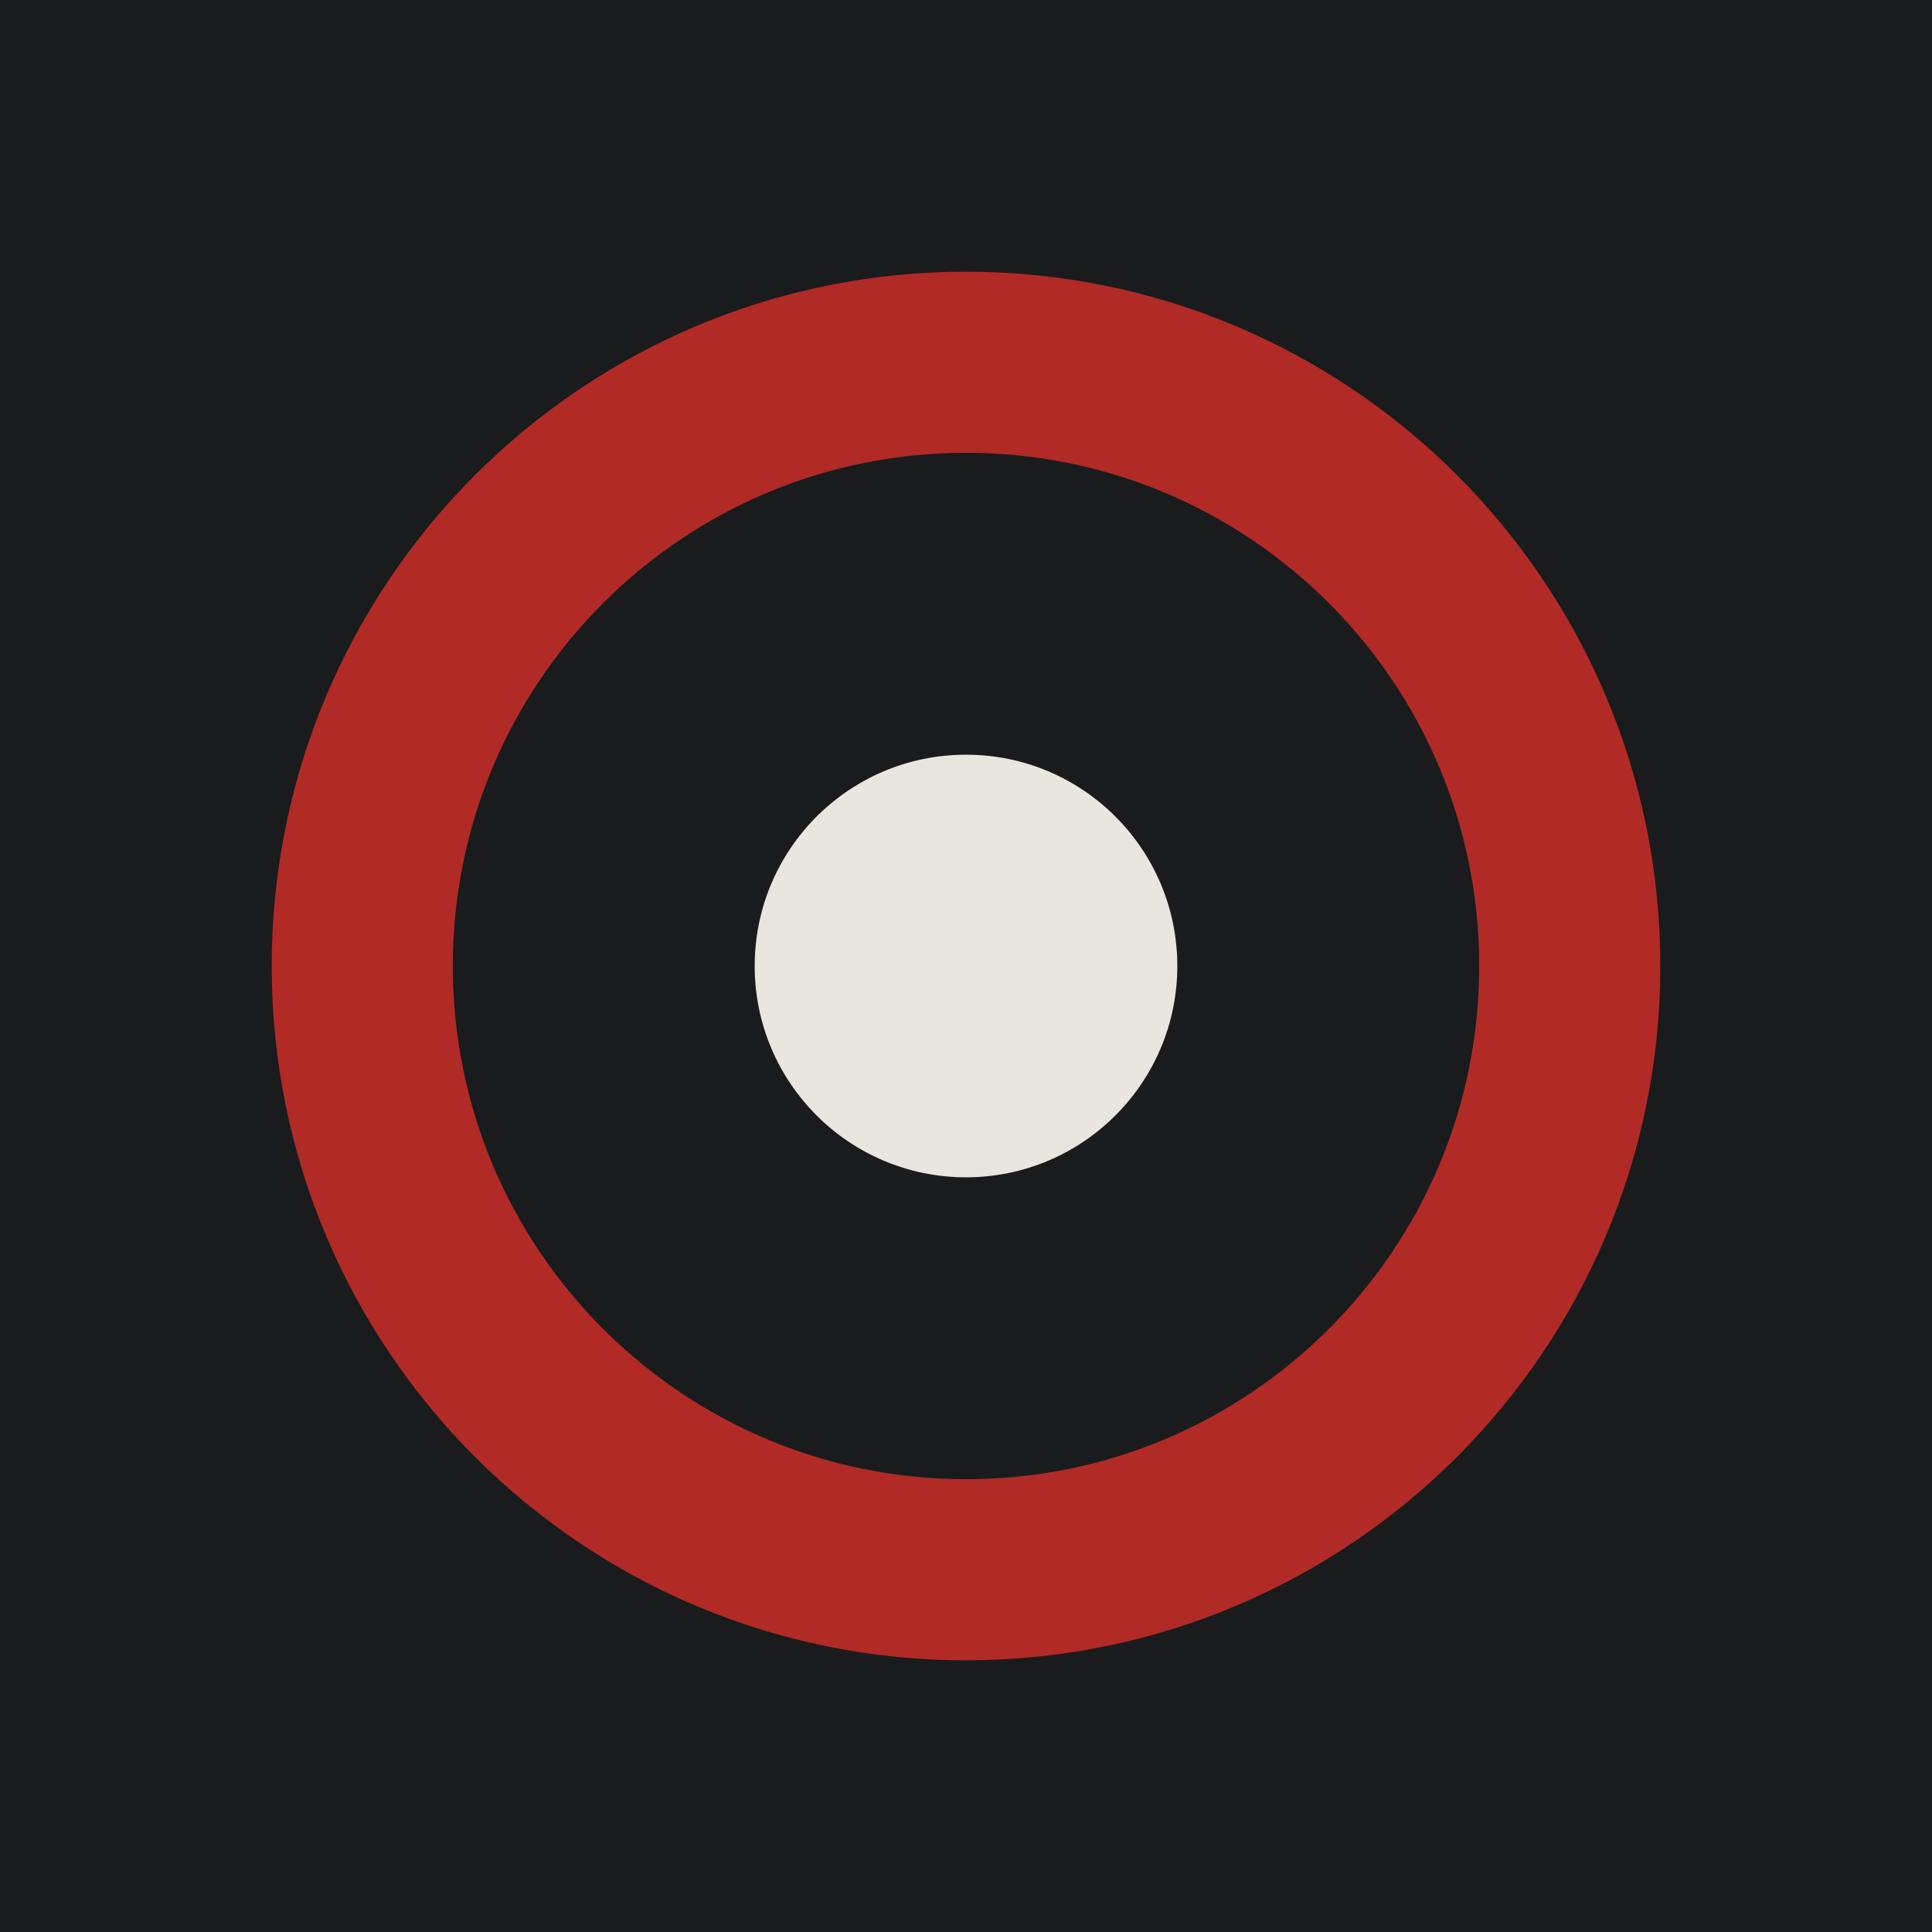
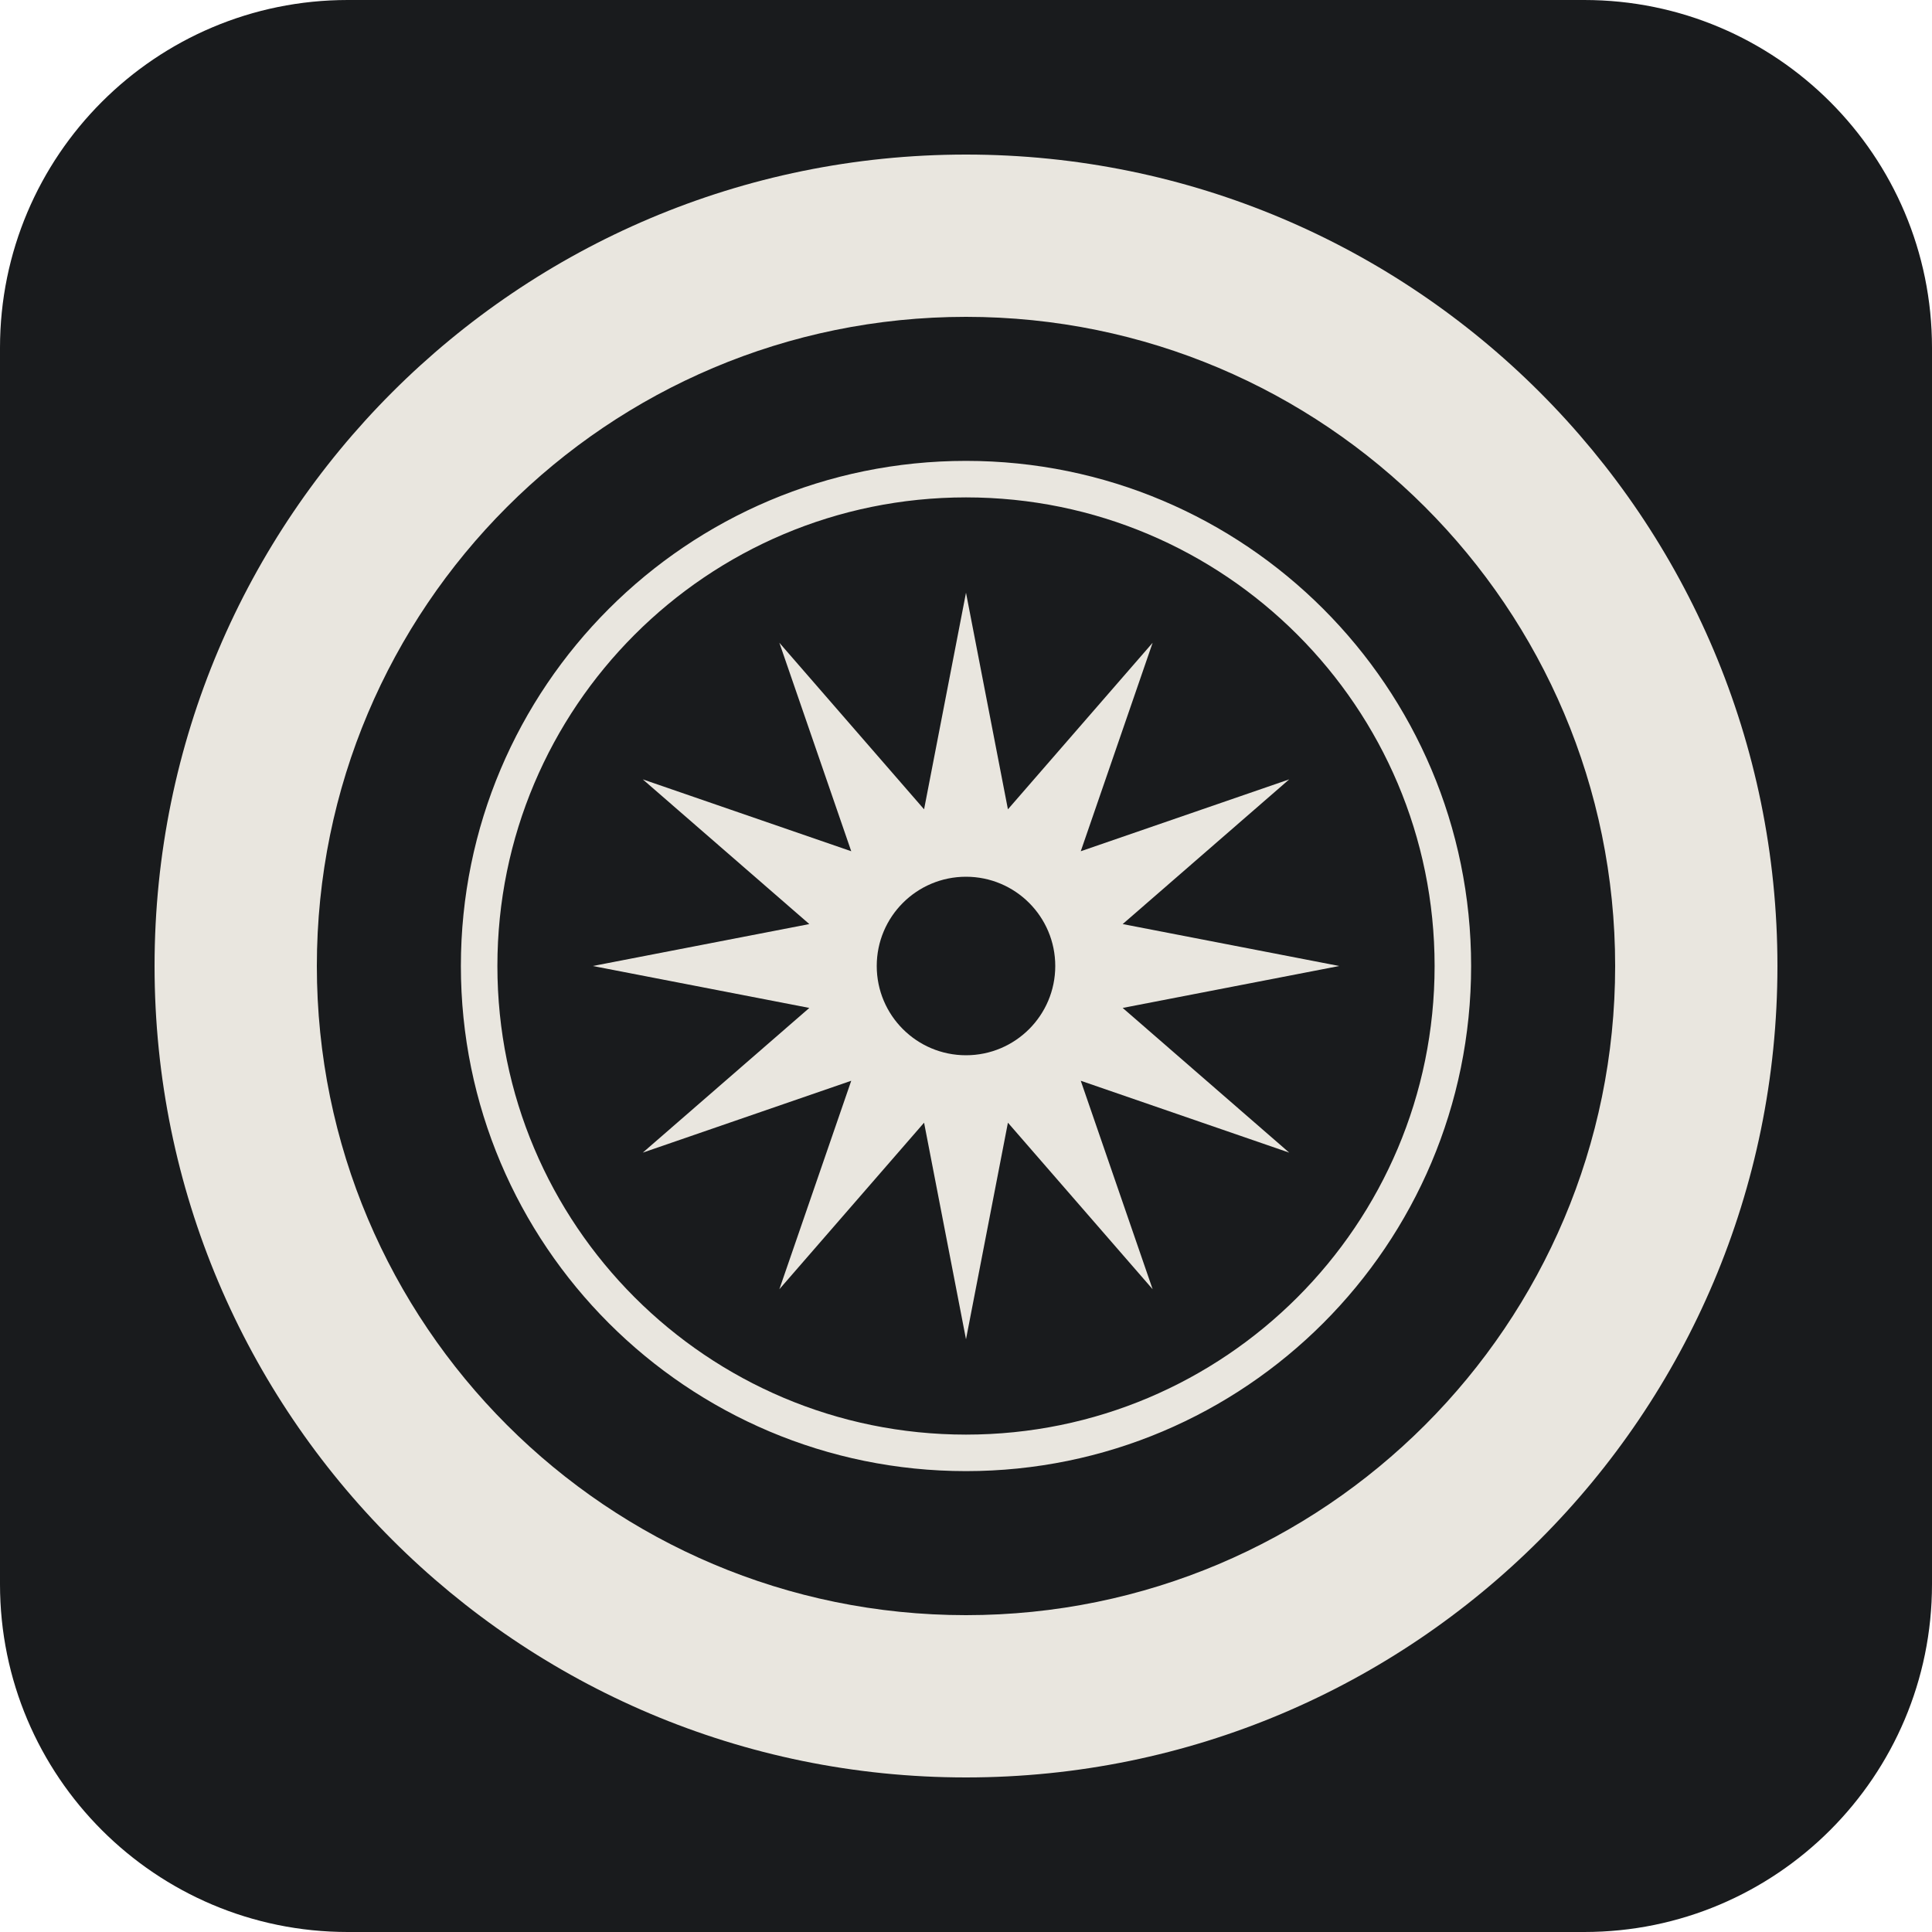
- <svg xmlns="http://www.w3.org/2000/svg" viewBox="0 0 32 32">
-   <rect width="32" height="32" fill="#191b1d" />
-   <circle cx="16" cy="16" r="10" fill="none" stroke="#b12a26" stroke-width="3" />
-   <circle cx="16" cy="16" r="3.5" fill="#e9e6df" />
+ <svg xmlns="http://www.w3.org/2000/svg" viewBox="0 0 100 100">
+   <rect width="100" height="100" rx="18" fill="#191b1d" />
+   <path fill="#e9e6df" fill-rule="evenodd" d="M 8,50 a 42,42 0 1,0 84,0 a 42,42 0 1,0 -84,0 Z M 16.40,50 a 33.60,33.60 0 1,1 67.20,0 a 33.60,33.60 0 1,1 -67.20,0 Z" />
+   <circle cx="50" cy="50" r="25.20" fill="none" stroke="#e9e6df" stroke-width="1.89" />
+   <polygon points="50.00,30.68 52.17,41.89 59.66,33.27 55.94,44.06 66.73,40.34 58.11,47.83 69.32,50.00 58.11,52.17 66.73,59.66 55.94,55.94 59.66,66.73 52.17,58.11 50.00,69.32 47.83,58.11 40.34,66.73 44.06,55.94 33.27,59.66 41.89,52.17 30.68,50.00 41.89,47.83 33.27,40.34 44.06,44.06 40.34,33.27 47.83,41.89" fill="#e9e6df" />
+   <circle cx="50" cy="50" r="4.62" fill="#191b1d" />
</svg>
